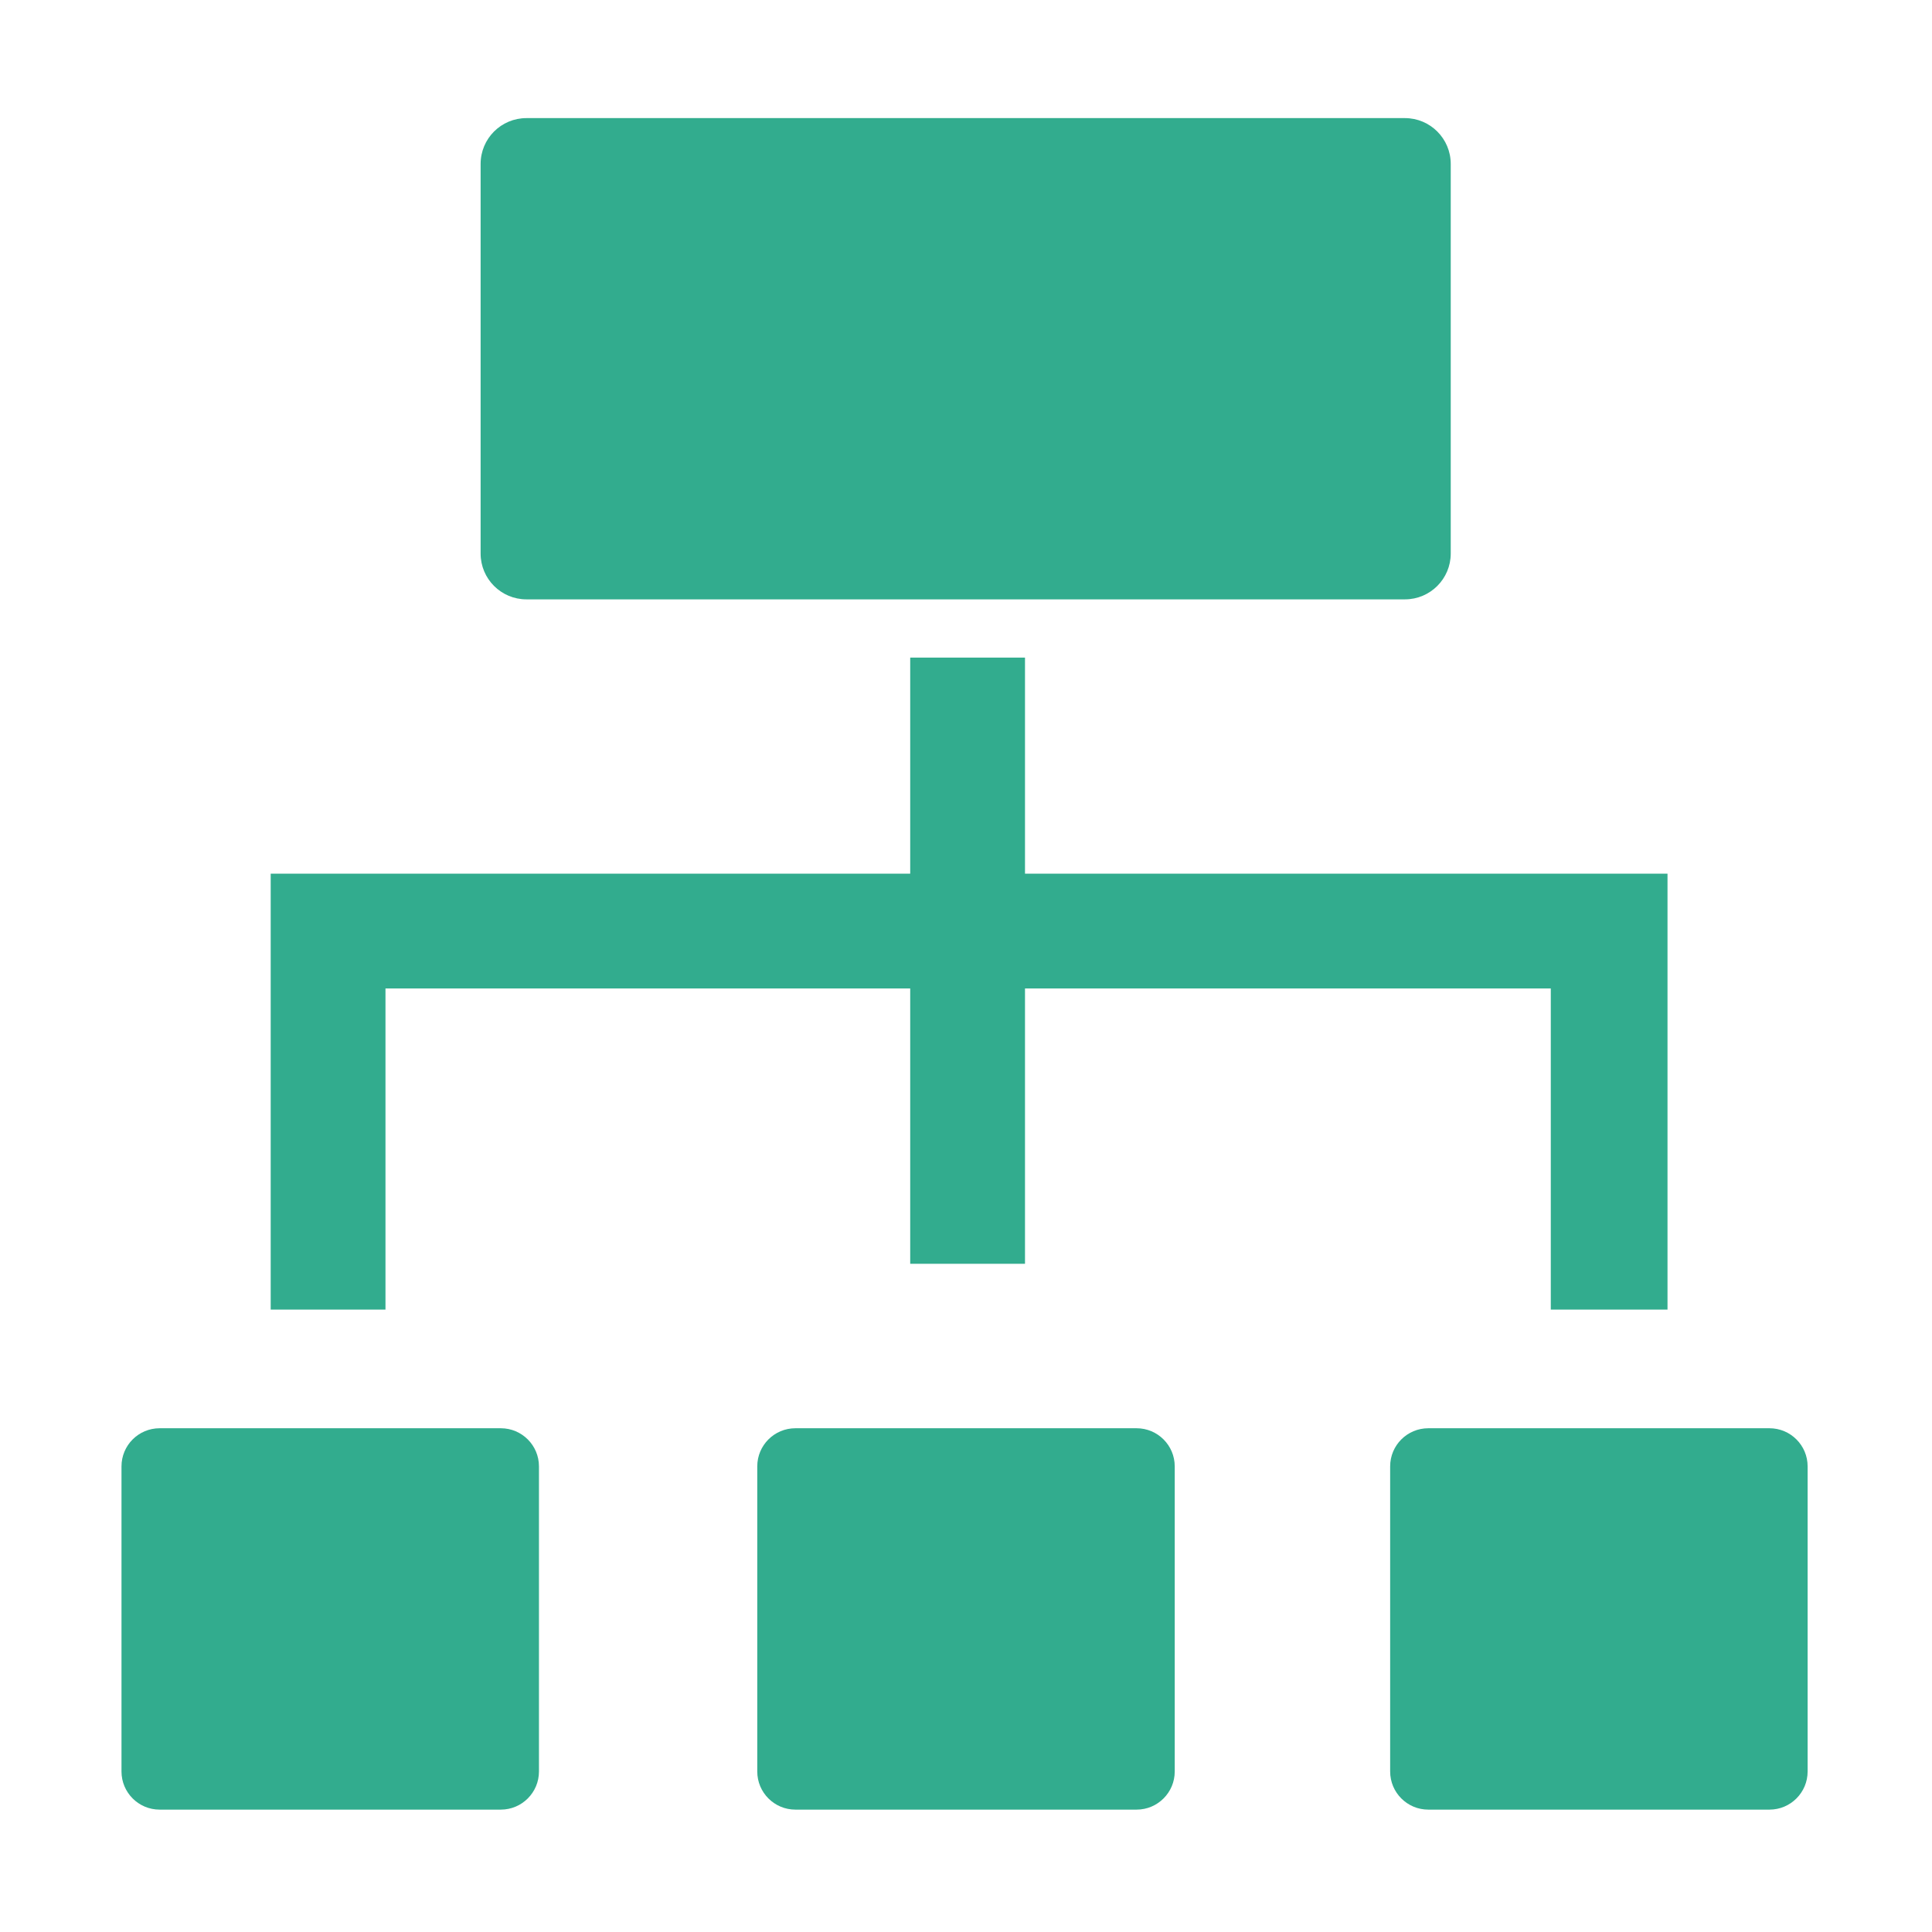
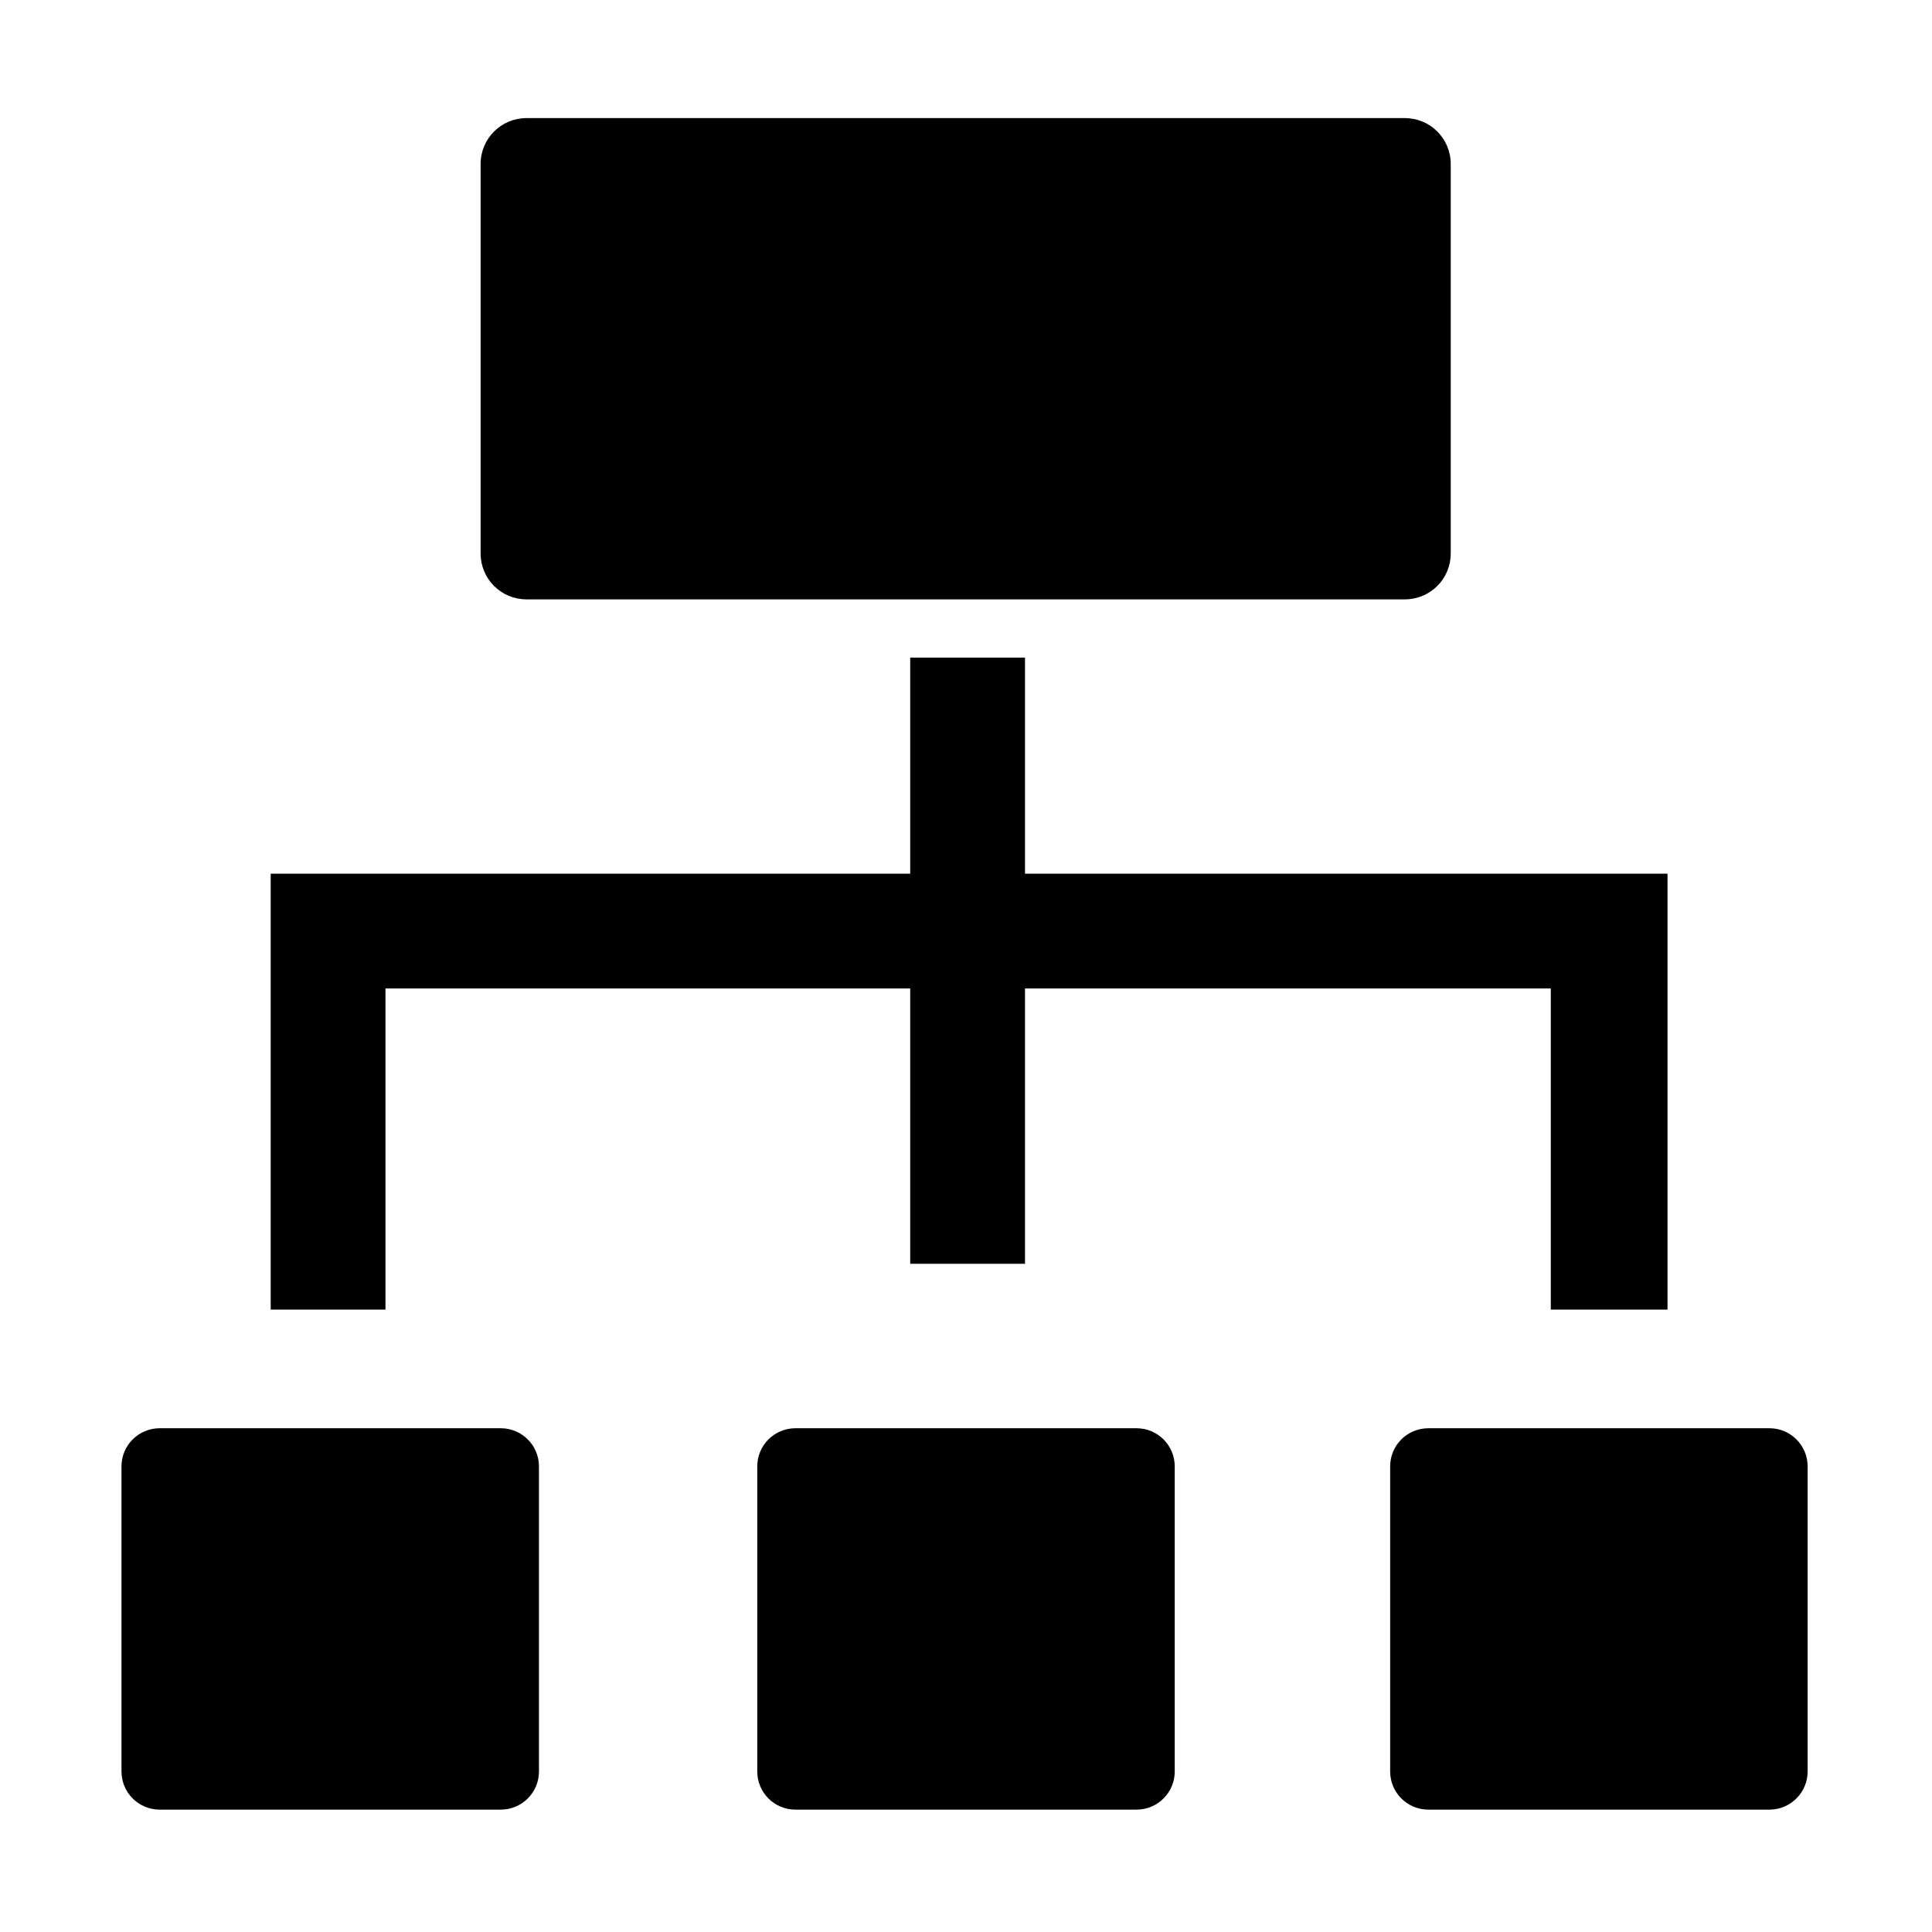
<svg xmlns="http://www.w3.org/2000/svg" t="1500604656829" class="icon" style="" viewBox="0 0 1024 1024" version="1.1" p-id="15040" width="64" height="64">
  <defs>
    <style type="text/css" />
  </defs>
-   <path d="M204.312 523.903l278.118 0 0 145.942 60.84 0L543.271 523.903l278.68 0 0 170.216 61.863 0 0-231.052L543.271 463.067 543.271 348.554l-60.84 0 0 114.512L143.472 463.067l0 231.052 60.84 0L204.312 523.903 204.312 523.903zM265.45 757.001 84.607 757.001c-11.174 0-20.213 9.055-20.213 20.213l0 161.711c0 11.153 9.043 20.212 20.213 20.212l180.842 0c11.151 0 20.212-9.059 20.212-20.212L285.661 777.214C285.663 766.056 276.602 757.001 265.45 757.001L265.45 757.001zM602.42 757.001 421.578 757.001c-11.174 0-20.213 9.055-20.213 20.213l0 161.711c0 11.153 9.043 20.212 20.213 20.212l180.842 0c11.152 0 20.213-9.059 20.213-20.212L622.634 777.214C622.634 766.056 613.574 757.001 602.42 757.001L602.42 757.001zM937.865 757.001 757.023 757.001c-11.174 0-20.213 9.055-20.213 20.213l0 161.711c0 11.153 9.043 20.212 20.213 20.212l180.842 0c11.152 0 20.213-9.059 20.213-20.212L958.078 777.214C958.078 766.056 949.018 757.001 937.865 757.001L937.865 757.001zM279.017 317.673l465.623 0c13.398 0 24.28-10.87 24.28-24.28l0-206.503c0-13.422-10.882-24.292-24.28-24.292l-465.623 0c-13.416 0-24.279 10.871-24.279 24.292l0 206.503C254.738 306.804 265.601 317.673 279.017 317.673L279.017 317.673zM279.017 317.673" p-id="15041" fill="#32ac8e" />
+   <path d="M204.312 523.903l278.118 0 0 145.942 60.84 0L543.271 523.903l278.68 0 0 170.216 61.863 0 0-231.052L543.271 463.067 543.271 348.554l-60.84 0 0 114.512L143.472 463.067l0 231.052 60.84 0L204.312 523.903 204.312 523.903zM265.45 757.001 84.607 757.001c-11.174 0-20.213 9.055-20.213 20.213l0 161.711c0 11.153 9.043 20.212 20.213 20.212l180.842 0c11.151 0 20.212-9.059 20.212-20.212L285.661 777.214C285.663 766.056 276.602 757.001 265.45 757.001L265.45 757.001zM602.42 757.001 421.578 757.001c-11.174 0-20.213 9.055-20.213 20.213l0 161.711c0 11.153 9.043 20.212 20.213 20.212l180.842 0c11.152 0 20.213-9.059 20.213-20.212L622.634 777.214C622.634 766.056 613.574 757.001 602.42 757.001L602.42 757.001zM937.865 757.001 757.023 757.001c-11.174 0-20.213 9.055-20.213 20.213l0 161.711c0 11.153 9.043 20.212 20.213 20.212l180.842 0c11.152 0 20.213-9.059 20.213-20.212L958.078 777.214C958.078 766.056 949.018 757.001 937.865 757.001L937.865 757.001zM279.017 317.673l465.623 0c13.398 0 24.28-10.87 24.28-24.28l0-206.503c0-13.422-10.882-24.292-24.28-24.292l-465.623 0c-13.416 0-24.279 10.871-24.279 24.292l0 206.503C254.738 306.804 265.601 317.673 279.017 317.673L279.017 317.673zM279.017 317.673" p-id="15041" fill="" />
</svg>
